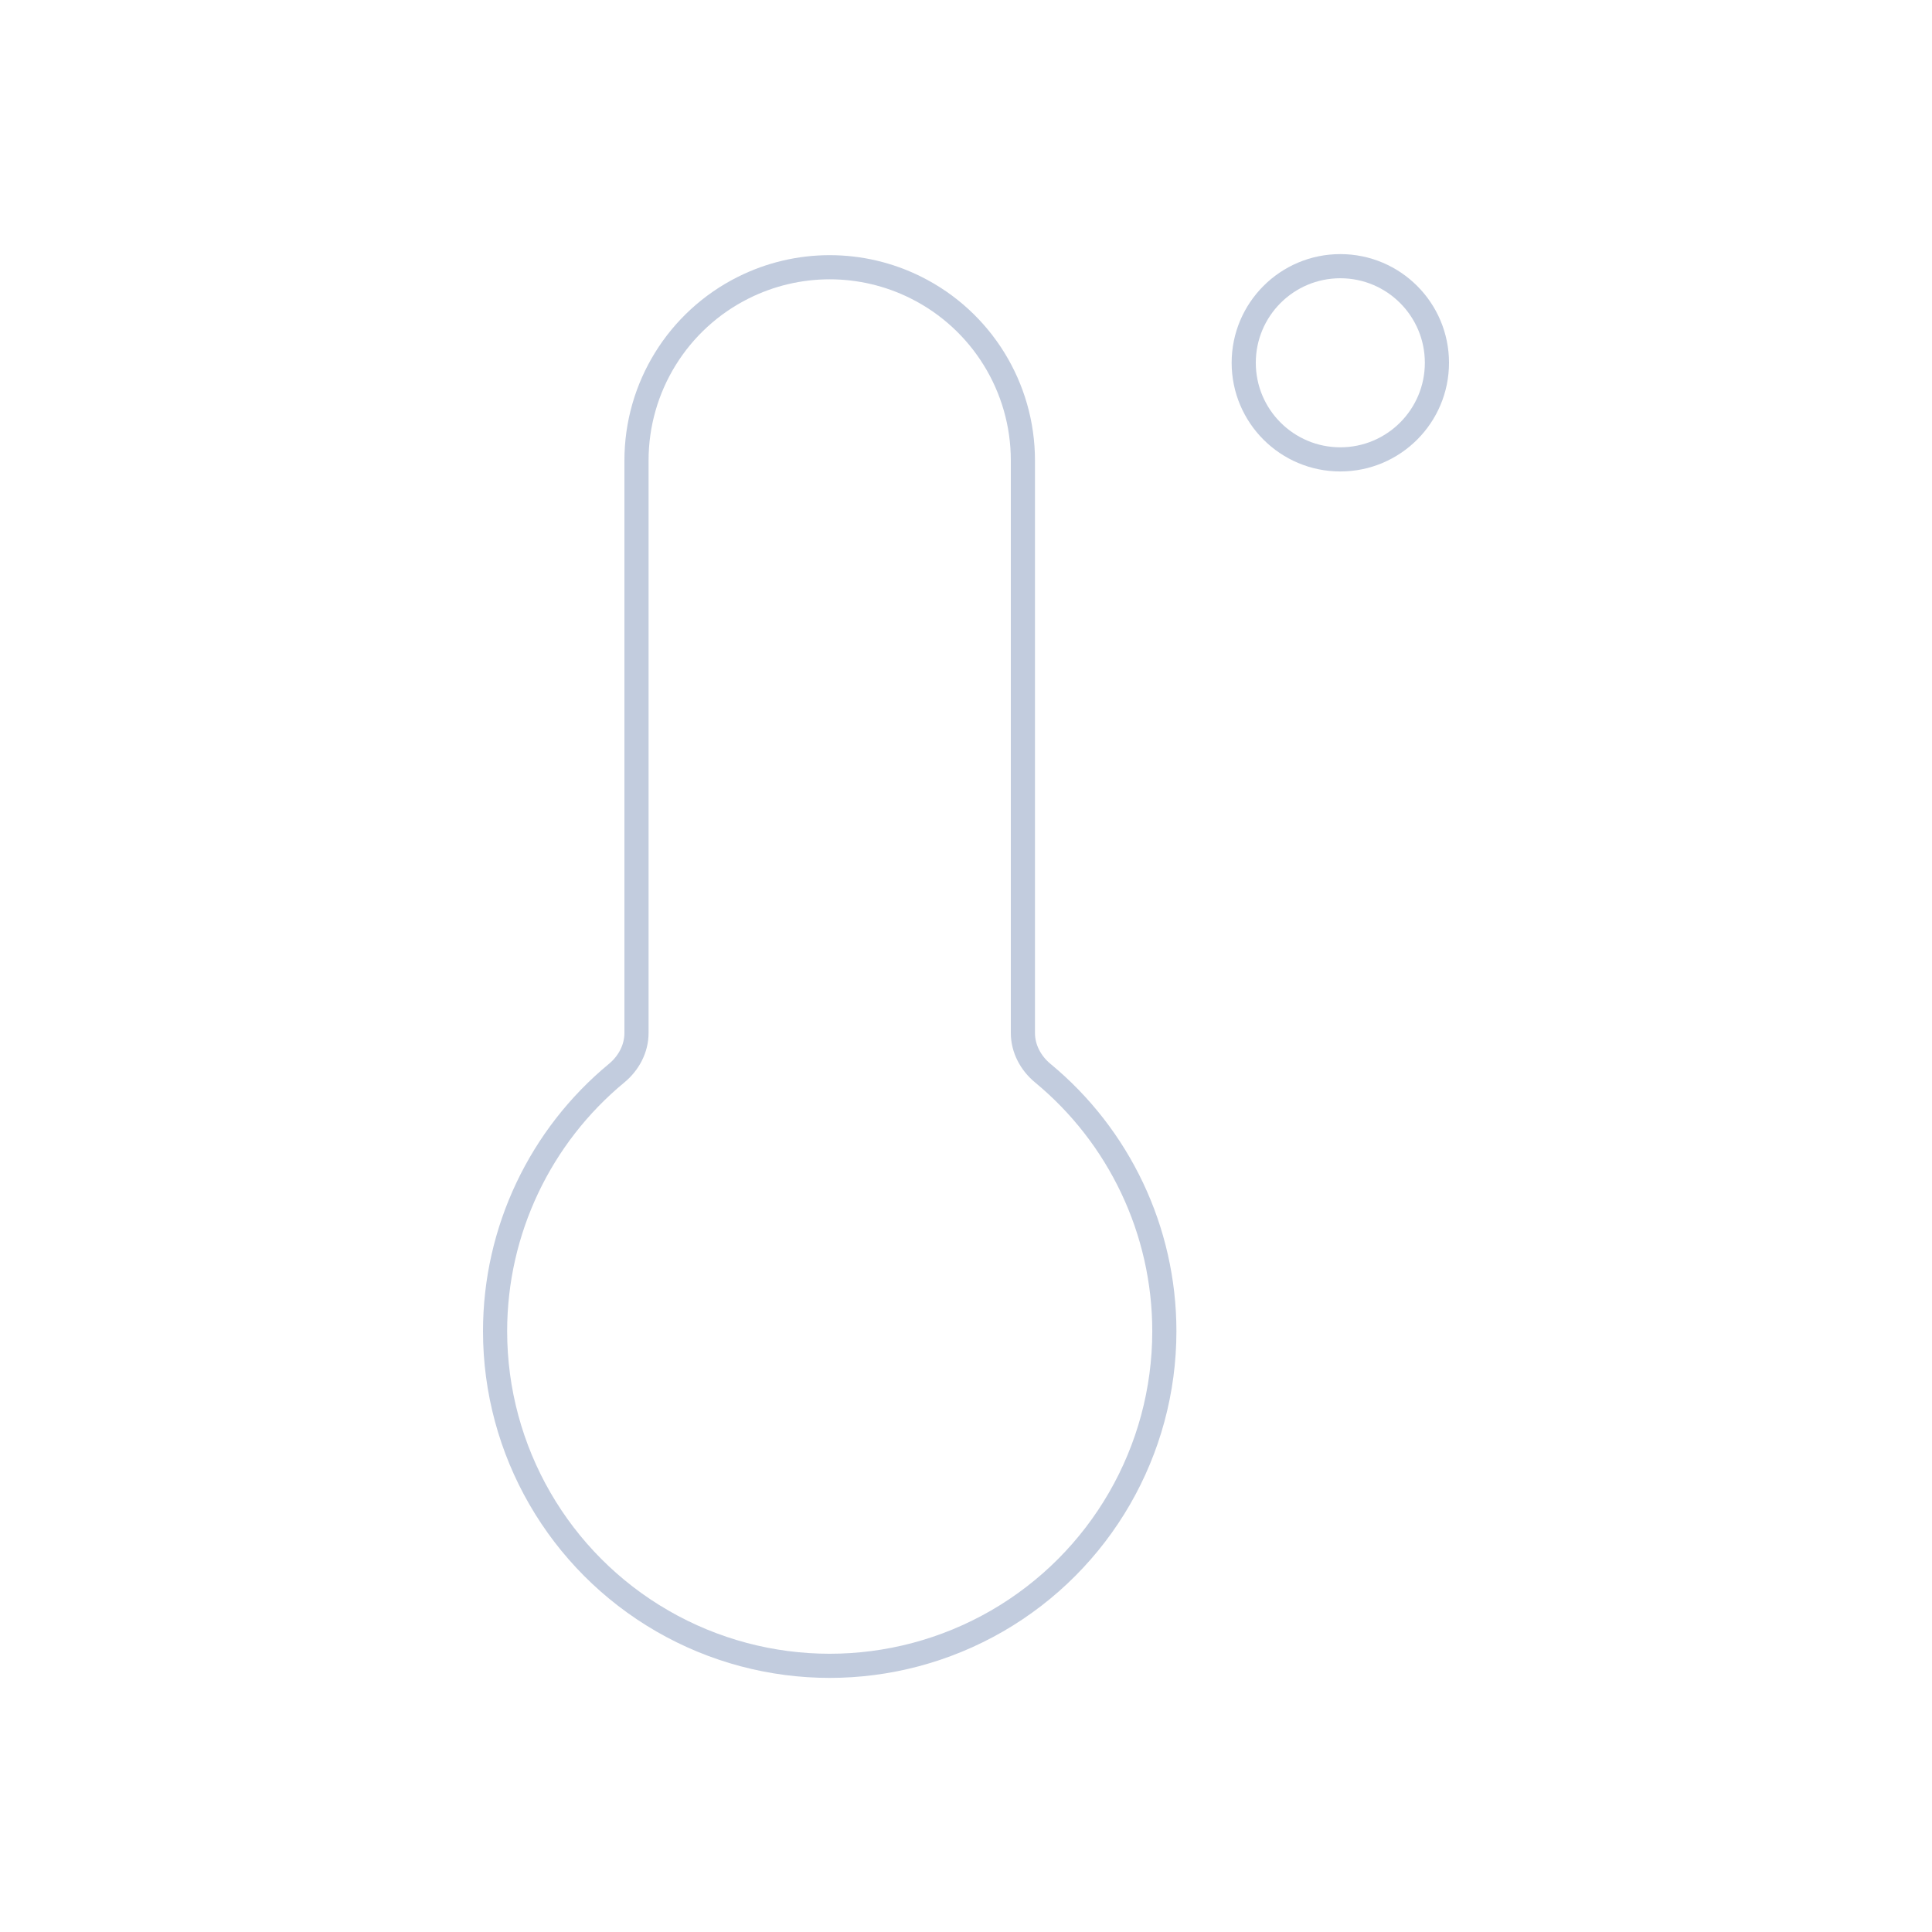
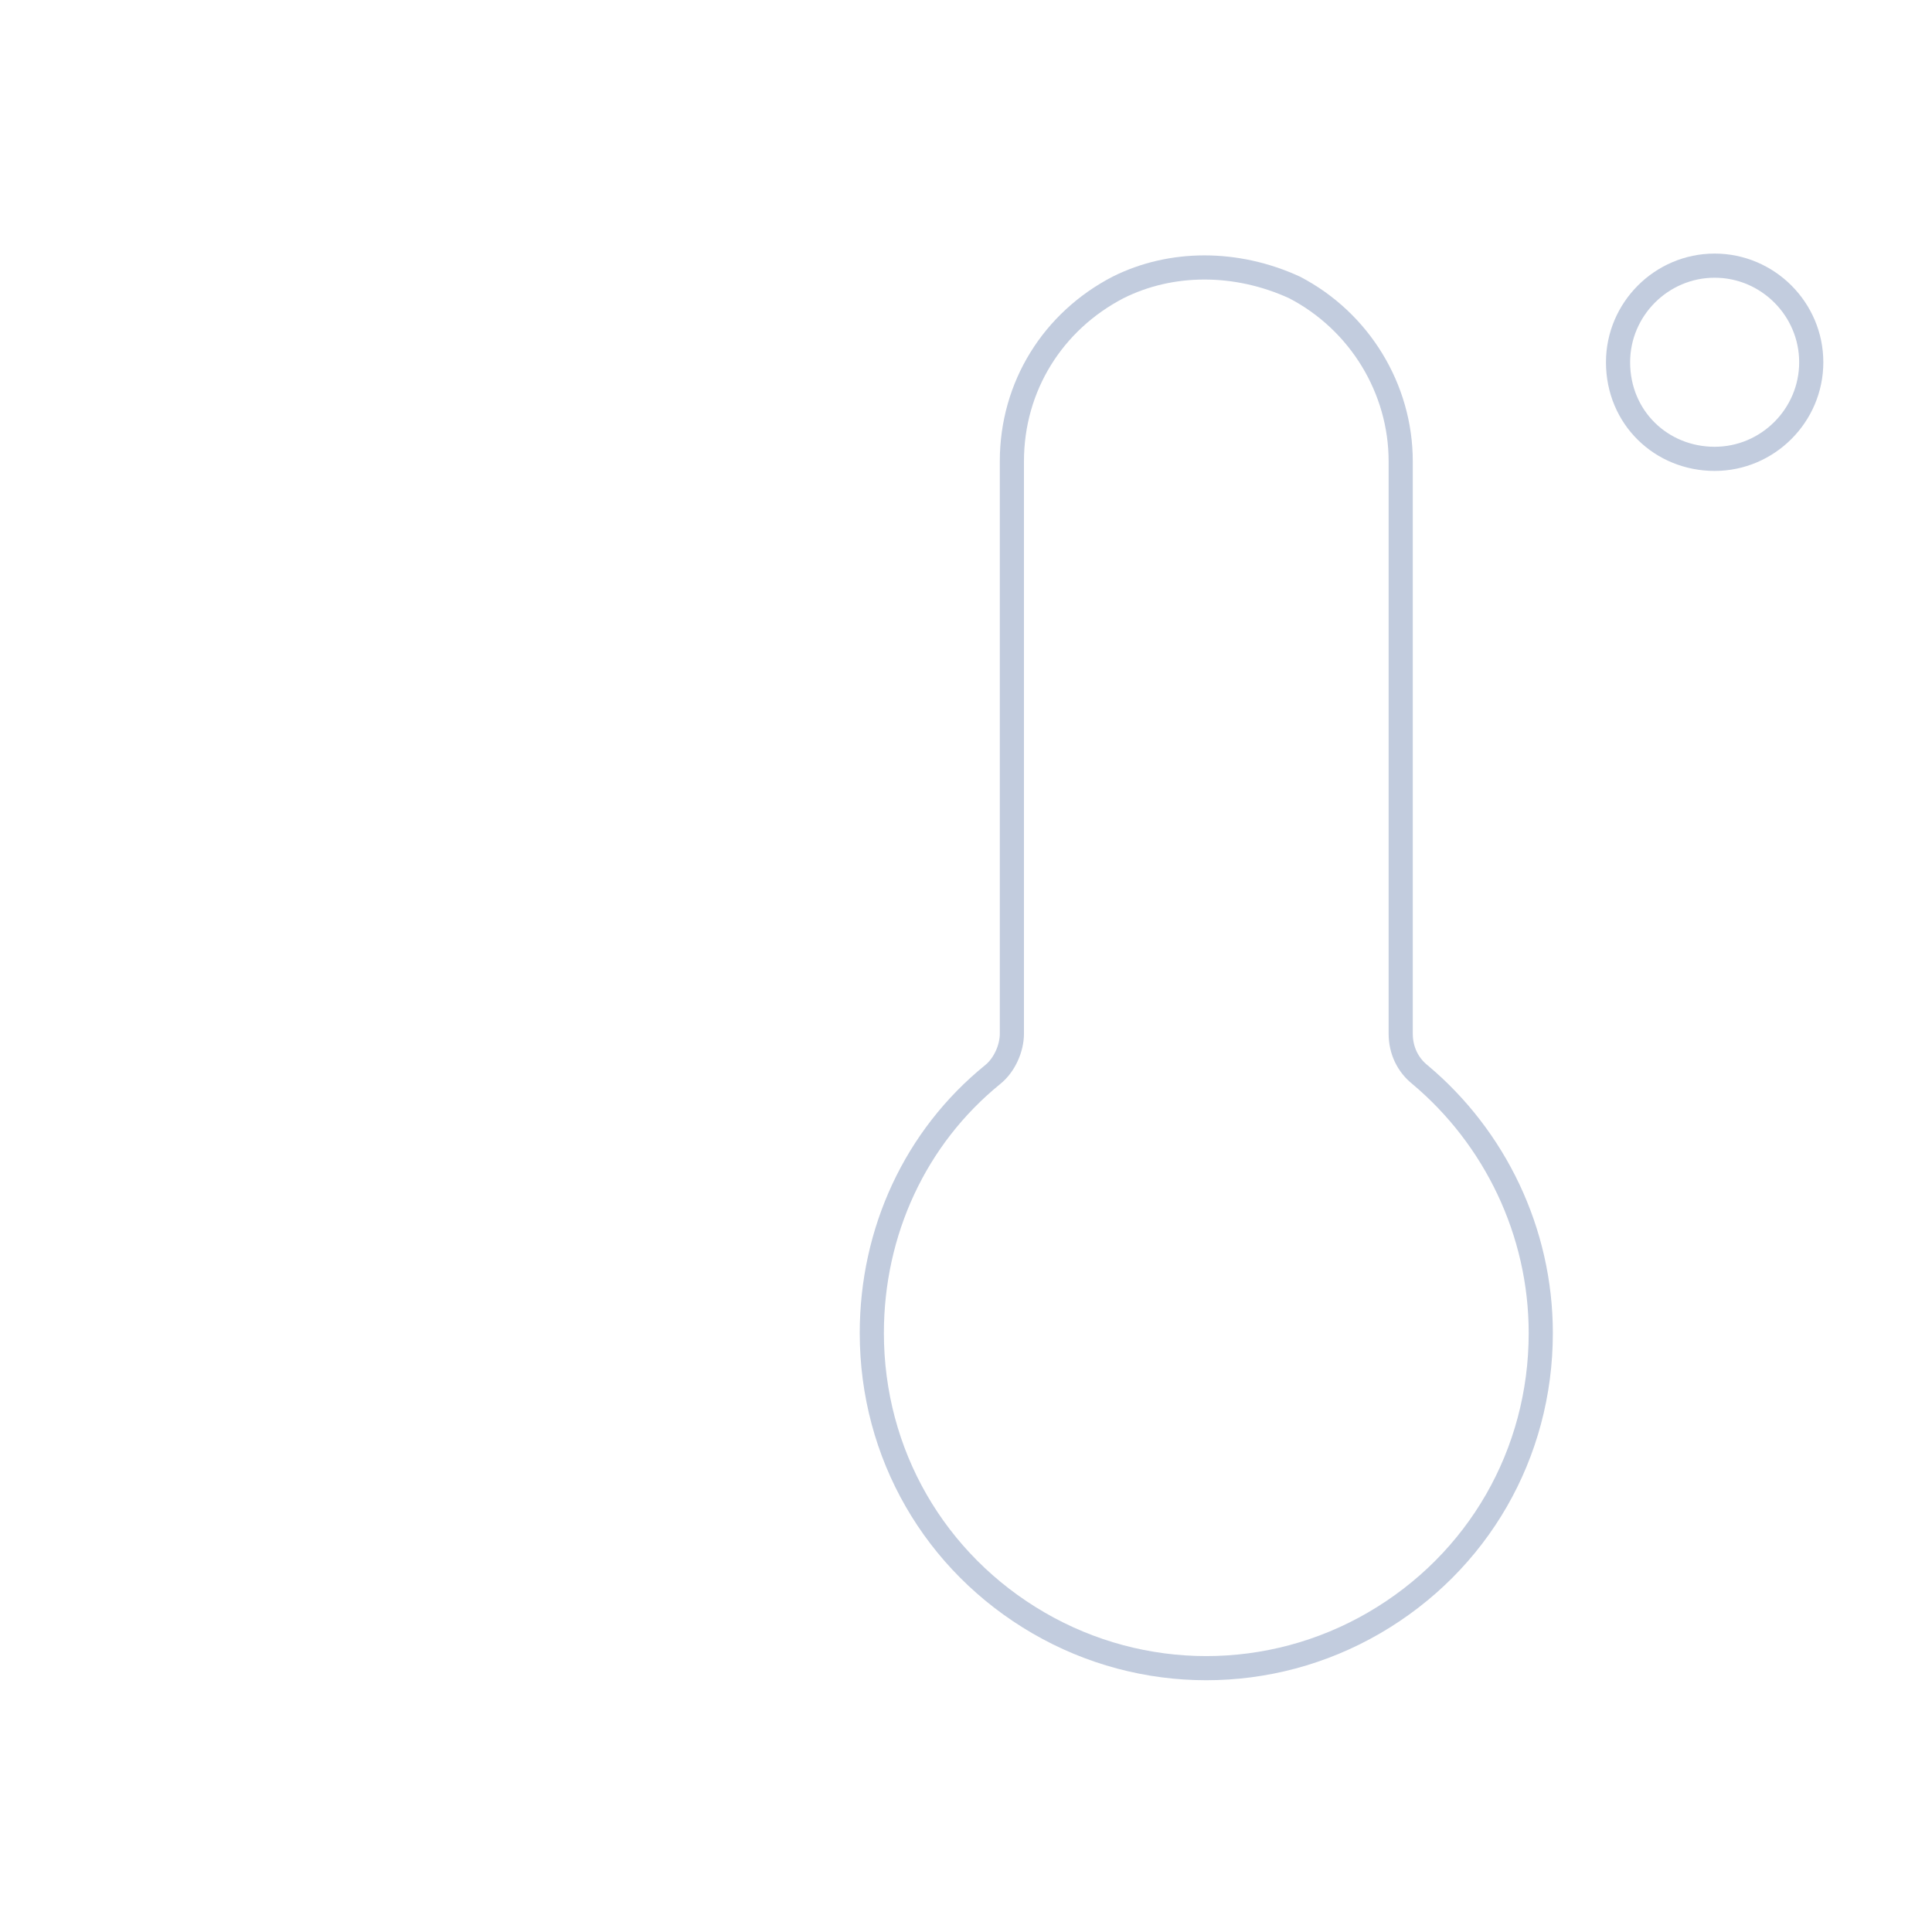
- <svg xmlns="http://www.w3.org/2000/svg" width="80" height="80" viewBox="0 0 80 80" fill="none">
-   <path d="M30.779 11.911C28.068 13.266 26.356 16.036 26.356 19.066V42.772C26.356 43.422 26.035 44.023 25.534 44.437C22.377 47.043 20.5 50.949 20.5 55.122C20.5 60.072 23.141 64.646 27.428 67.122C31.715 69.597 36.997 69.597 41.285 67.122C45.572 64.646 48.213 60.072 48.213 55.122C48.213 50.949 46.336 47.043 43.179 44.437C42.678 44.023 42.356 43.422 42.356 42.772V19.066C42.356 16.036 40.644 13.266 37.934 11.911C35.682 10.784 33.031 10.784 30.779 11.911Z" stroke="#C2CCDE" stroke-linecap="round" stroke-linejoin="round" />
-   <path d="M51.5 15.022C51.5 12.813 53.291 11.022 55.5 11.022C57.709 11.022 59.5 12.813 59.5 15.022C59.5 17.231 57.709 19.022 55.5 19.022C53.291 19.022 51.5 17.231 51.5 15.022Z" stroke="#C2CCDE" stroke-linecap="round" stroke-linejoin="round" />
+ <svg xmlns="http://www.w3.org/2000/svg" version="1.1" id="Layer_1" x="0px" y="0px" viewBox="0 0 80 80" style="enable-background:new 0 0 80 80;" xml:space="preserve">
+   <style type="text/css">
+ 	.st0{fill:none;stroke:#C2CCDE;stroke-linecap:round;stroke-linejoin:round;}
+ </style>
+   <path class="st0" d="M46.3,11.9c-2.7,1.4-4.4,4.1-4.4,7.2v23.7c0,0.6-0.3,1.3-0.8,1.7c-3.2,2.6-5,6.5-5,10.7c0,5,2.6,9.5,6.9,12  c4.3,2.5,9.6,2.5,13.9,0c4.3-2.5,6.9-7,6.9-12c0-4.2-1.9-8.1-5-10.7c-0.5-0.4-0.8-1-0.8-1.7V19.1c0-3-1.7-5.8-4.4-7.2  C51.2,10.8,48.5,10.8,46.3,11.9z" />
+   <path class="st0" d="M67,15c0-2.2,1.8-4,4-4s4,1.8,4,4c0,2.2-1.8,4-4,4S67,17.3,67,15z" />
</svg>
